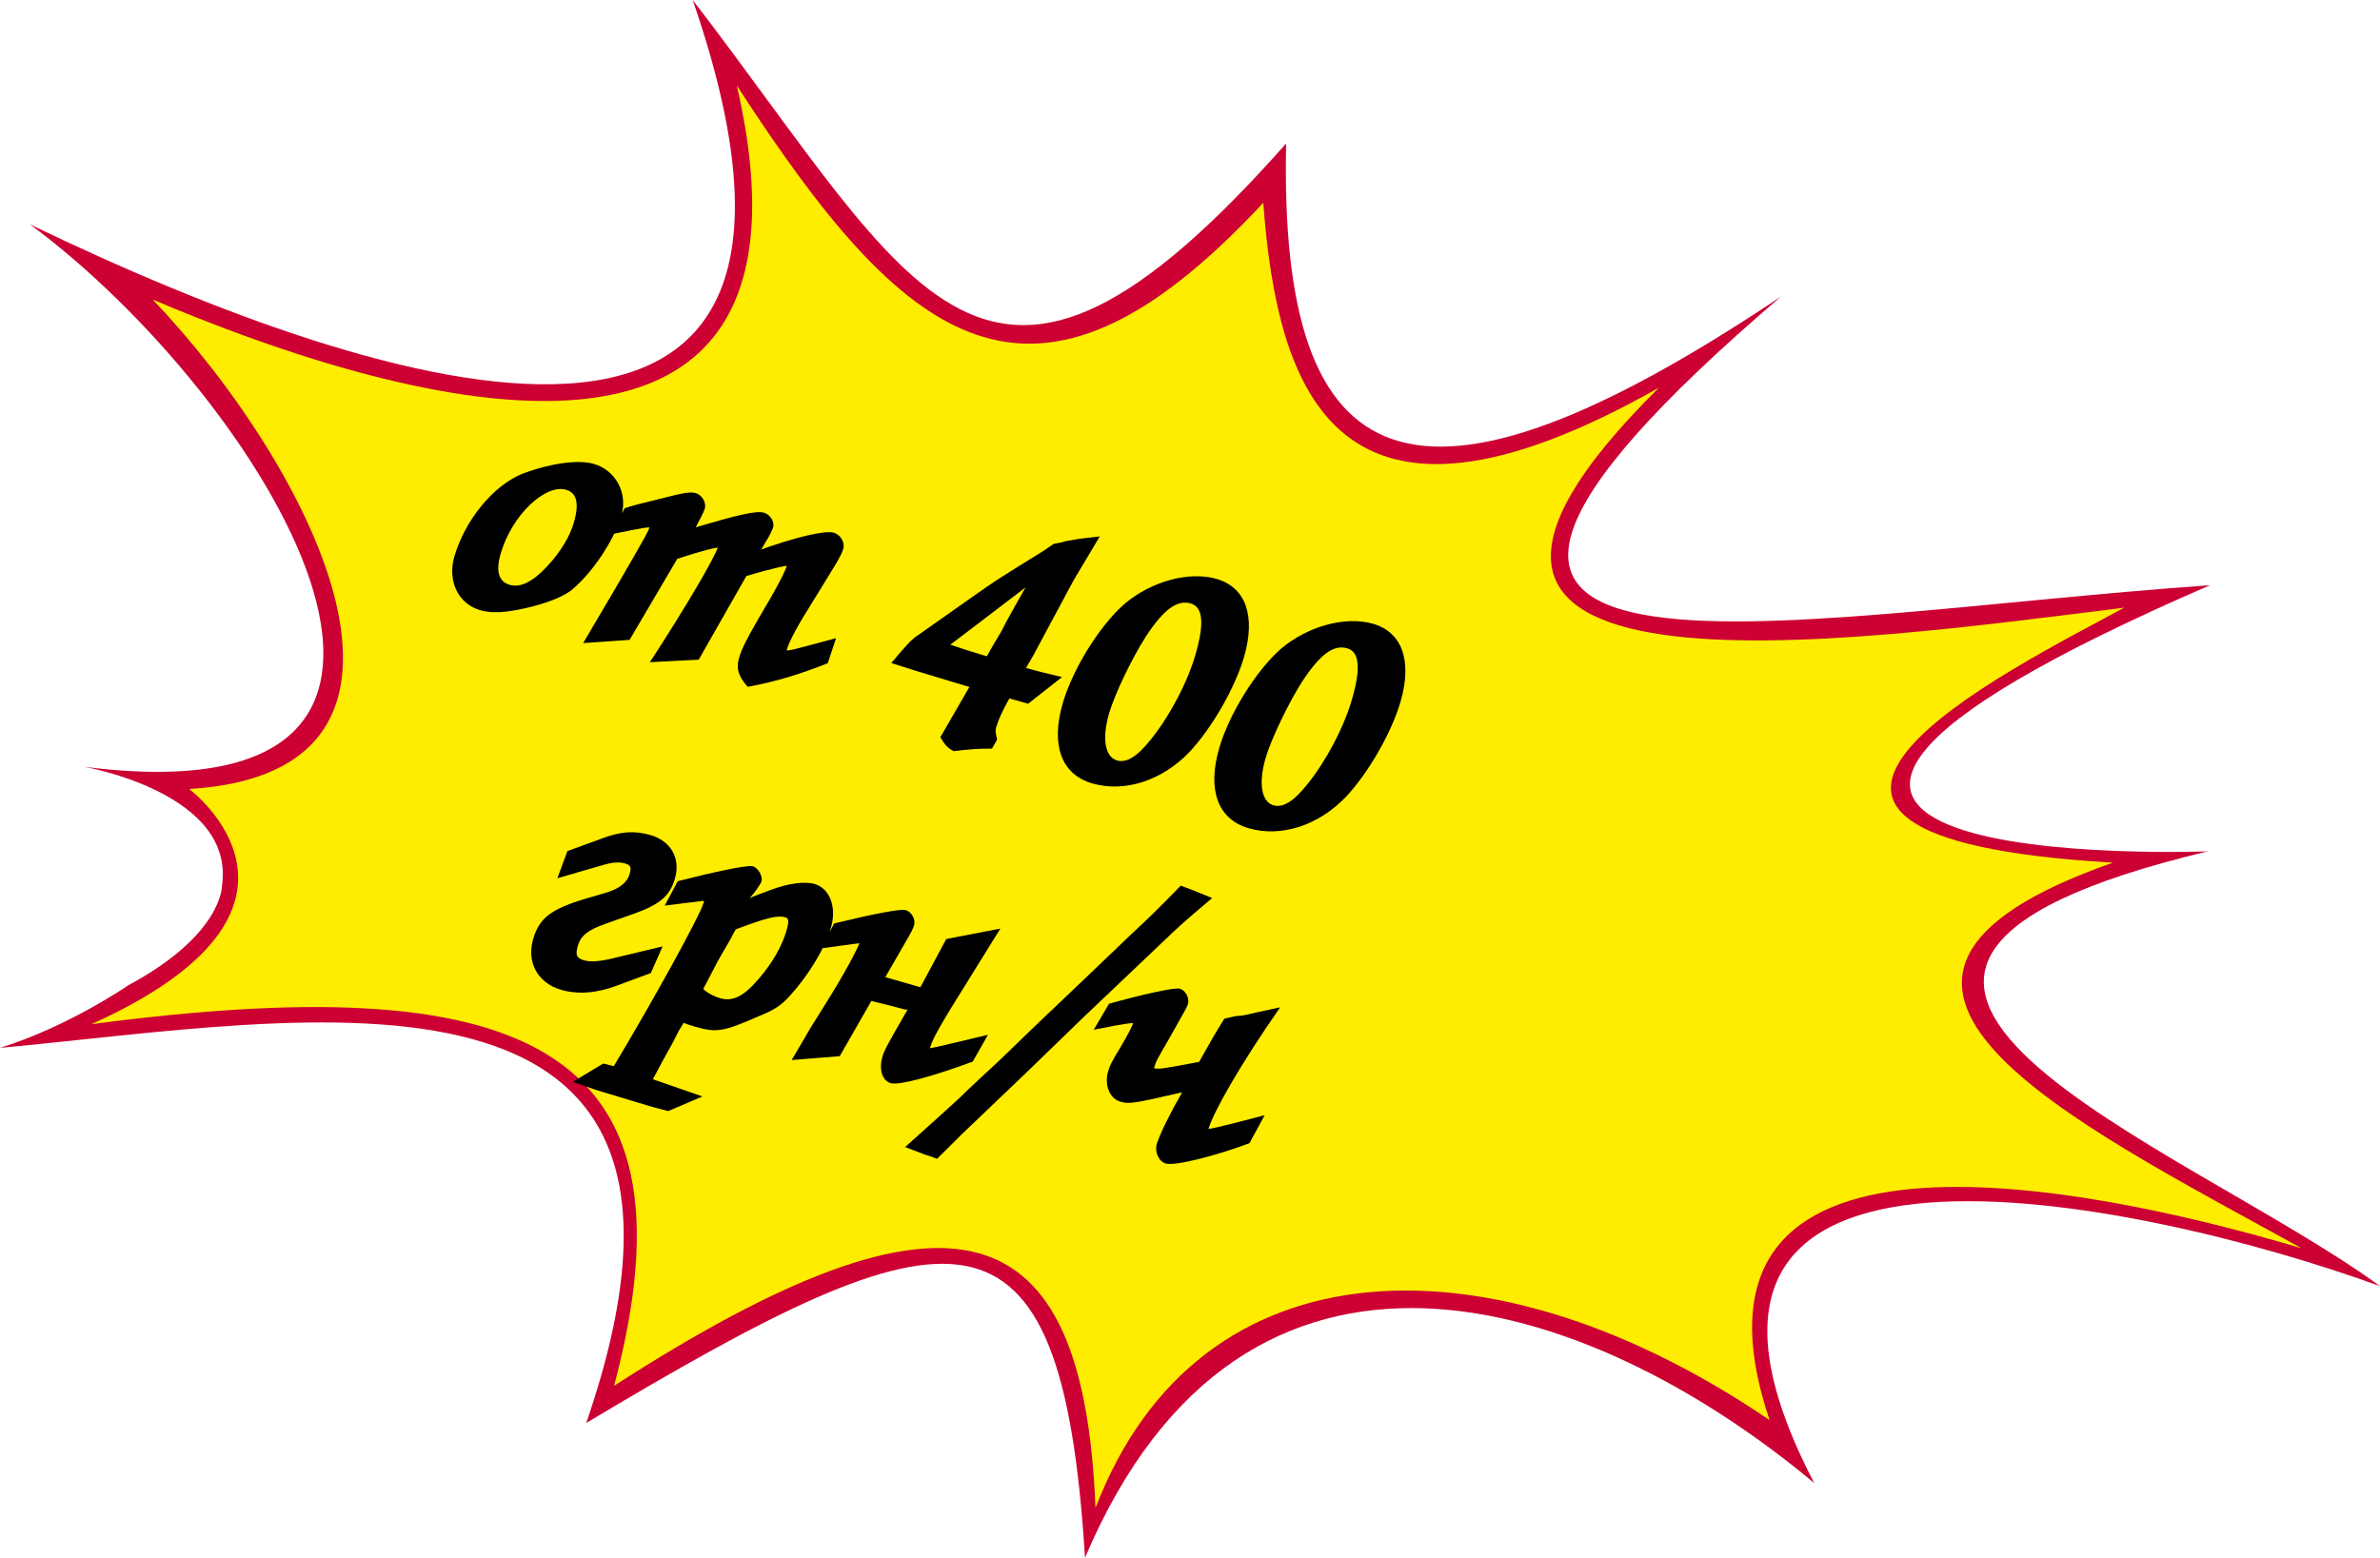
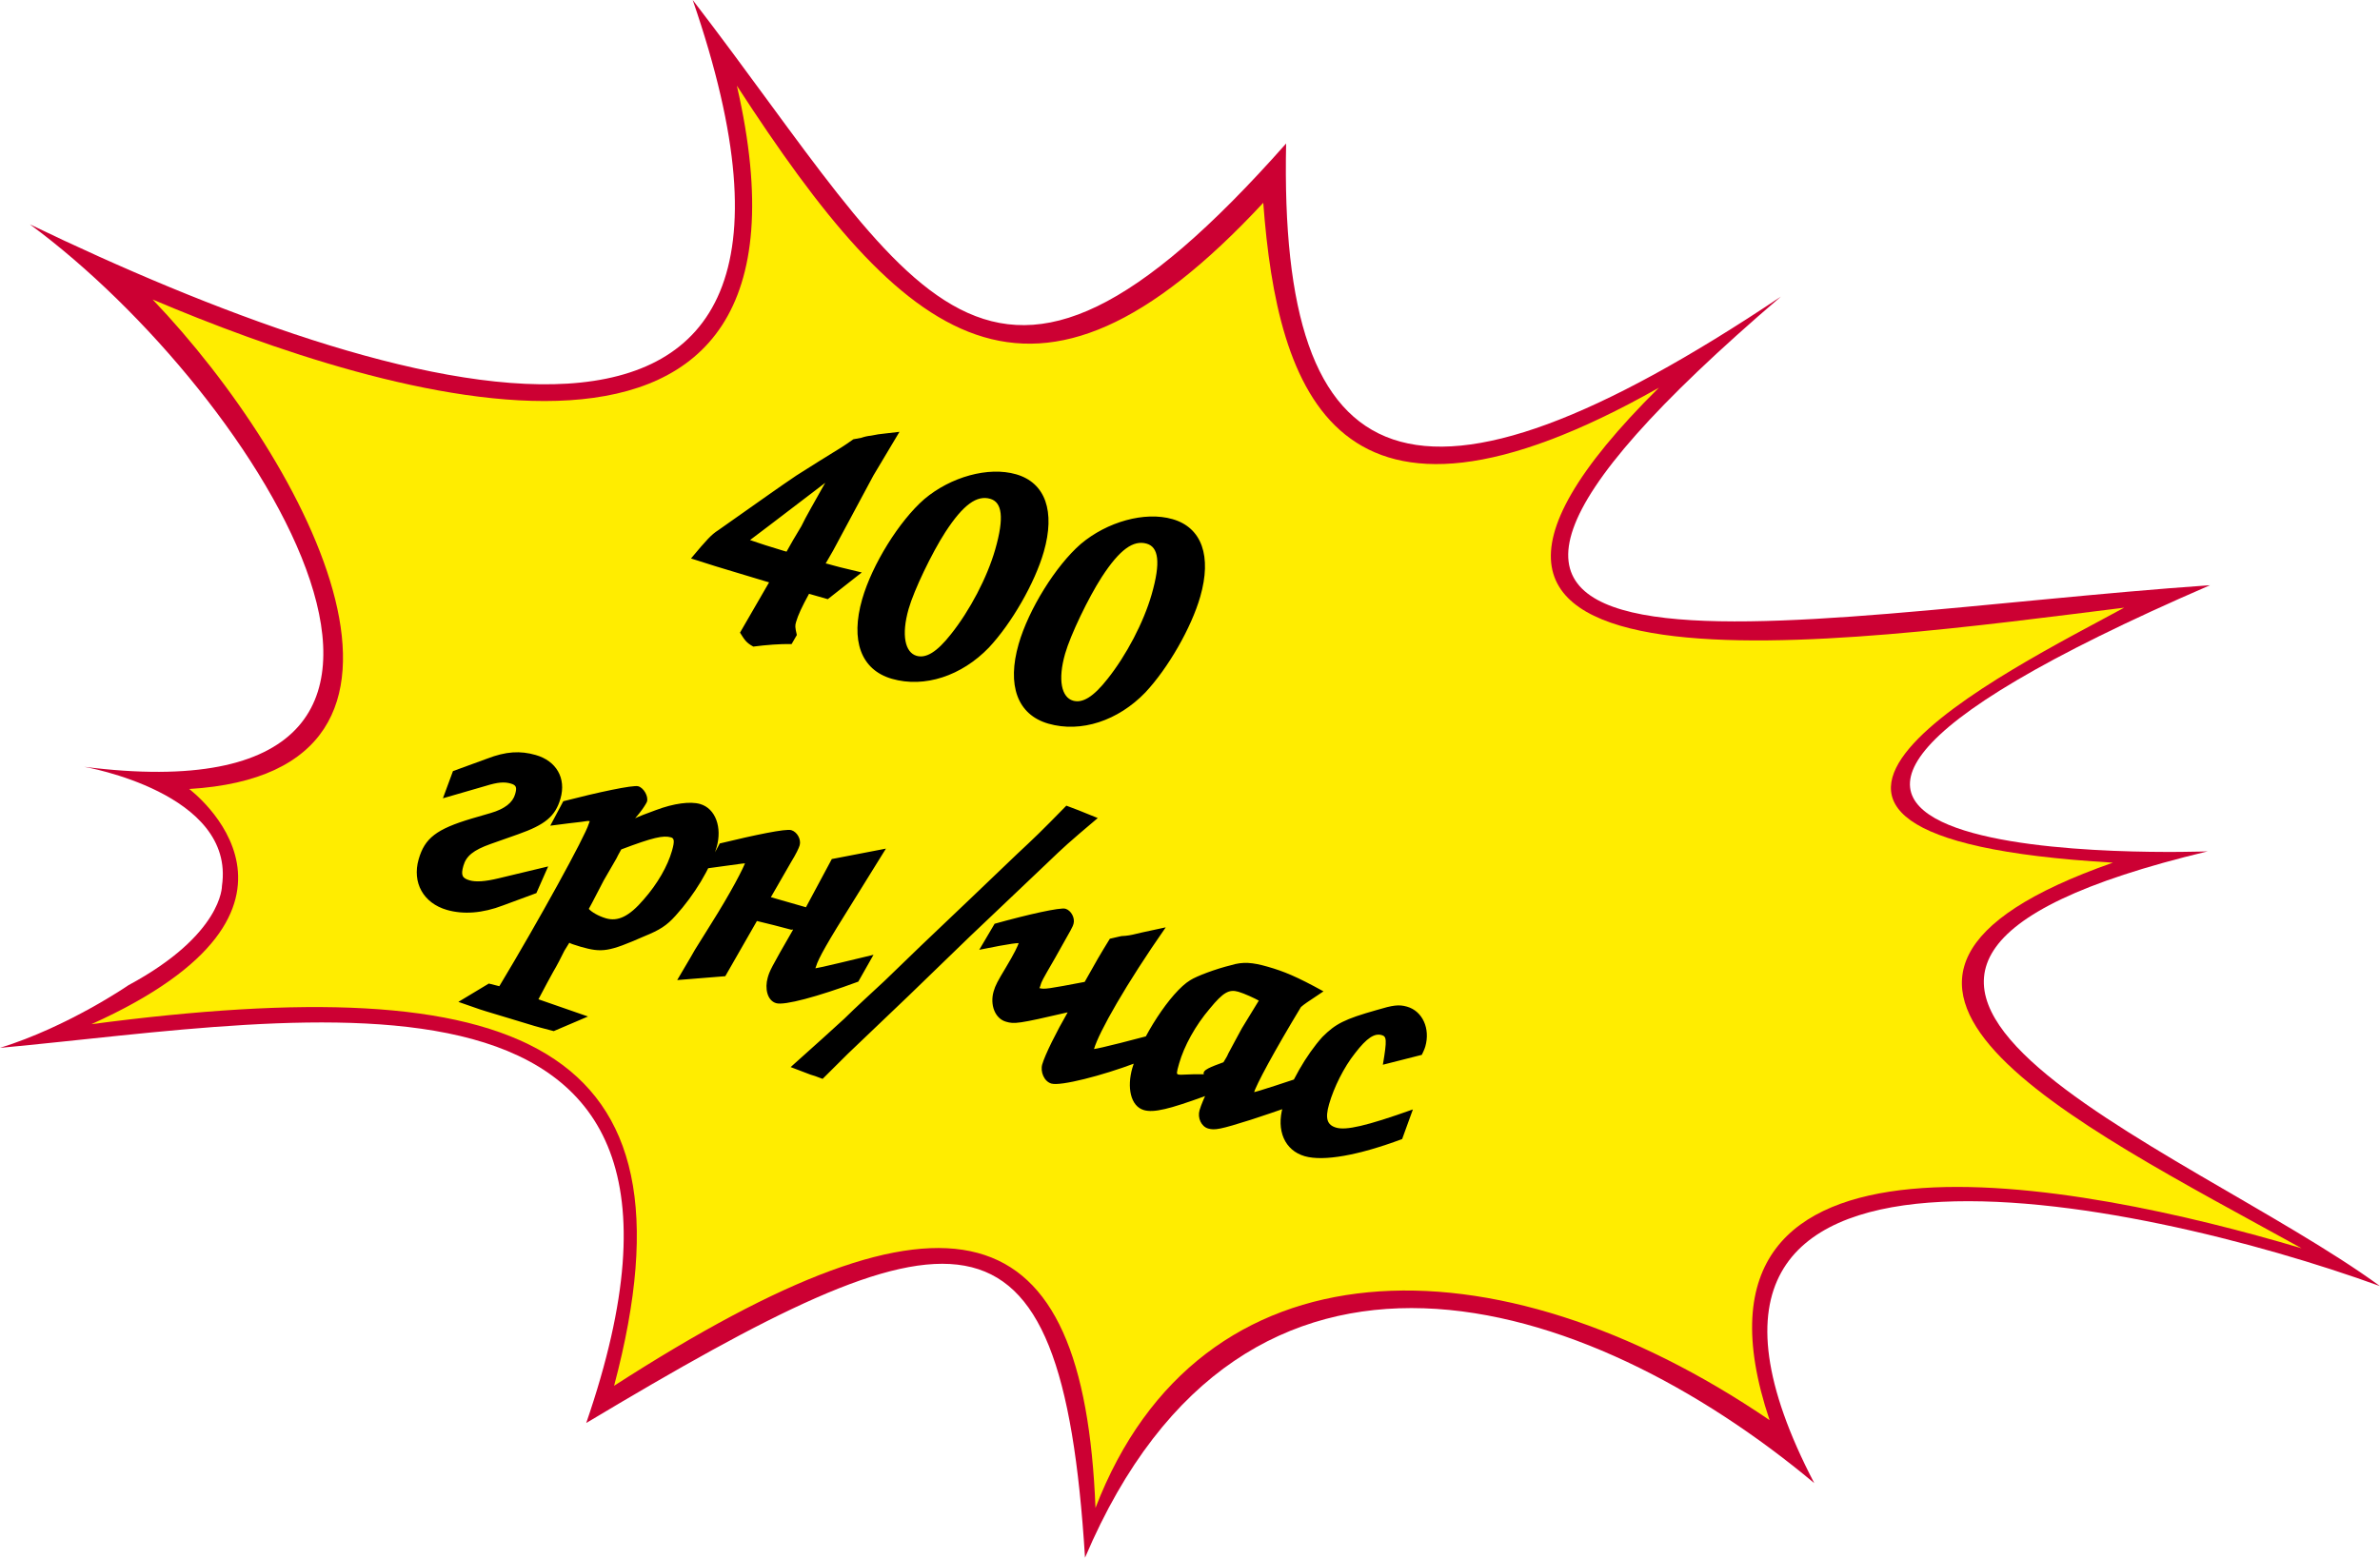
<svg xmlns="http://www.w3.org/2000/svg" width="102.922" height="67.381" version="1.0" id="svg18">
  <defs id="defs22" />
  <path d="M 77.015,12.83 C 61.119,23.472 55.302,20.864 55.618,6.207 42.535,20.993 39.65,12.604 29.956,0 38.177,23.818 16.845,17.2 1.291,9.704 11.274,17.049 22.835,35.601 3.639,33.169 c 0,0 6.554,1.123 5.959,5.154 0,0 0.036,2.098 -4.044,4.294 0,0 -2.596,1.791 -5.554,2.71 13.316,-1.23 32.724,-5.189 25.351,16.227 15.911,-9.526 20.553,-10.557 21.57,5.826 6.891,-16.237 21.689,-11.456 31.535,-3.227 -8.951,-17.189 14.008,-12.321 24.466,-8.521 -8.448,-6.164 -29.337,-13.565 -7.454,-18.805 0,0 -29.035,1.109 0.104,-11.513 -18.809,1.311 -40.443,6.236 -18.557,-12.484 z" style="fill:#cc0033" id="path4" />
  <path d="M 99.532,53.996 C 89.561,48.481 76.912,42.385 91.372,37.315 72.083,36.193 87.018,28.927 91.859,26.286 c -11.909,1.474 -34.593,4.811 -20.12,-9.516 -13.968,7.907 -16.497,0.174 -17.11,-7.998 C 44.609,19.553 39.117,14.884 31.865,3.705 c 4.539,19.761 -15.394,13.443 -25.265,9.25 6.791,7.106 13.74,20.441 1.581,21.174 0,0 6.905,5.152 -4.227,10.173 18.361,-2.418 26.585,0.66 22.602,15.642 14.672,-9.454 20.305,-7.636 20.818,5.284 4.495,-11.707 17.251,-11.905 29.151,-3.798 -4.658,-13.877 13.335,-10.312 23.007,-7.434 z" style="fill:#ffed00" id="path6" />
-   <text transform="rotate(16)" x="53.437" y="19.447" style="font-style:normal;font-variant:normal;font-weight:bold;font-stretch:normal;font-size:16px;line-height:14.836px;font-family:'Comic Sans MS';-inkscape-font-specification:'Comic Sans MS, Bold';font-variant-ligatures:normal;font-variant-caps:normal;font-variant-numeric:normal;font-feature-settings:normal;text-align:center;letter-spacing:0px;word-spacing:0px;writing-mode:lr-tb;text-anchor:middle;fill:#000000;stroke-width:0.185" xml:space="preserve" id="text16">
-     <tspan id="tspan4515" x="53.437" y="19.447">от 400</tspan>
-     <tspan id="tspan4517" x="53.437" y="34.283">грн/ч</tspan>
+   <text transform="rotate(16)" x="53.803" y="17.486" style="font-style:normal;font-variant:normal;font-weight:bold;font-stretch:normal;font-size:16px;line-height:14.836px;font-family:'Comic Sans MS';-inkscape-font-specification:'Comic Sans MS, Bold';font-variant-ligatures:normal;font-variant-caps:normal;font-variant-numeric:normal;font-feature-settings:normal;text-align:center;letter-spacing:0px;word-spacing:0px;writing-mode:lr-tb;text-anchor:middle;fill:#000000;stroke-width:0.185" xml:space="preserve" id="text16">
+     <tspan id="tspan5043" x="53.803" y="17.486">400</tspan>
+     <tspan id="tspan5045" x="53.803" y="32.322">грн/час</tspan>
  </text>
</svg>
